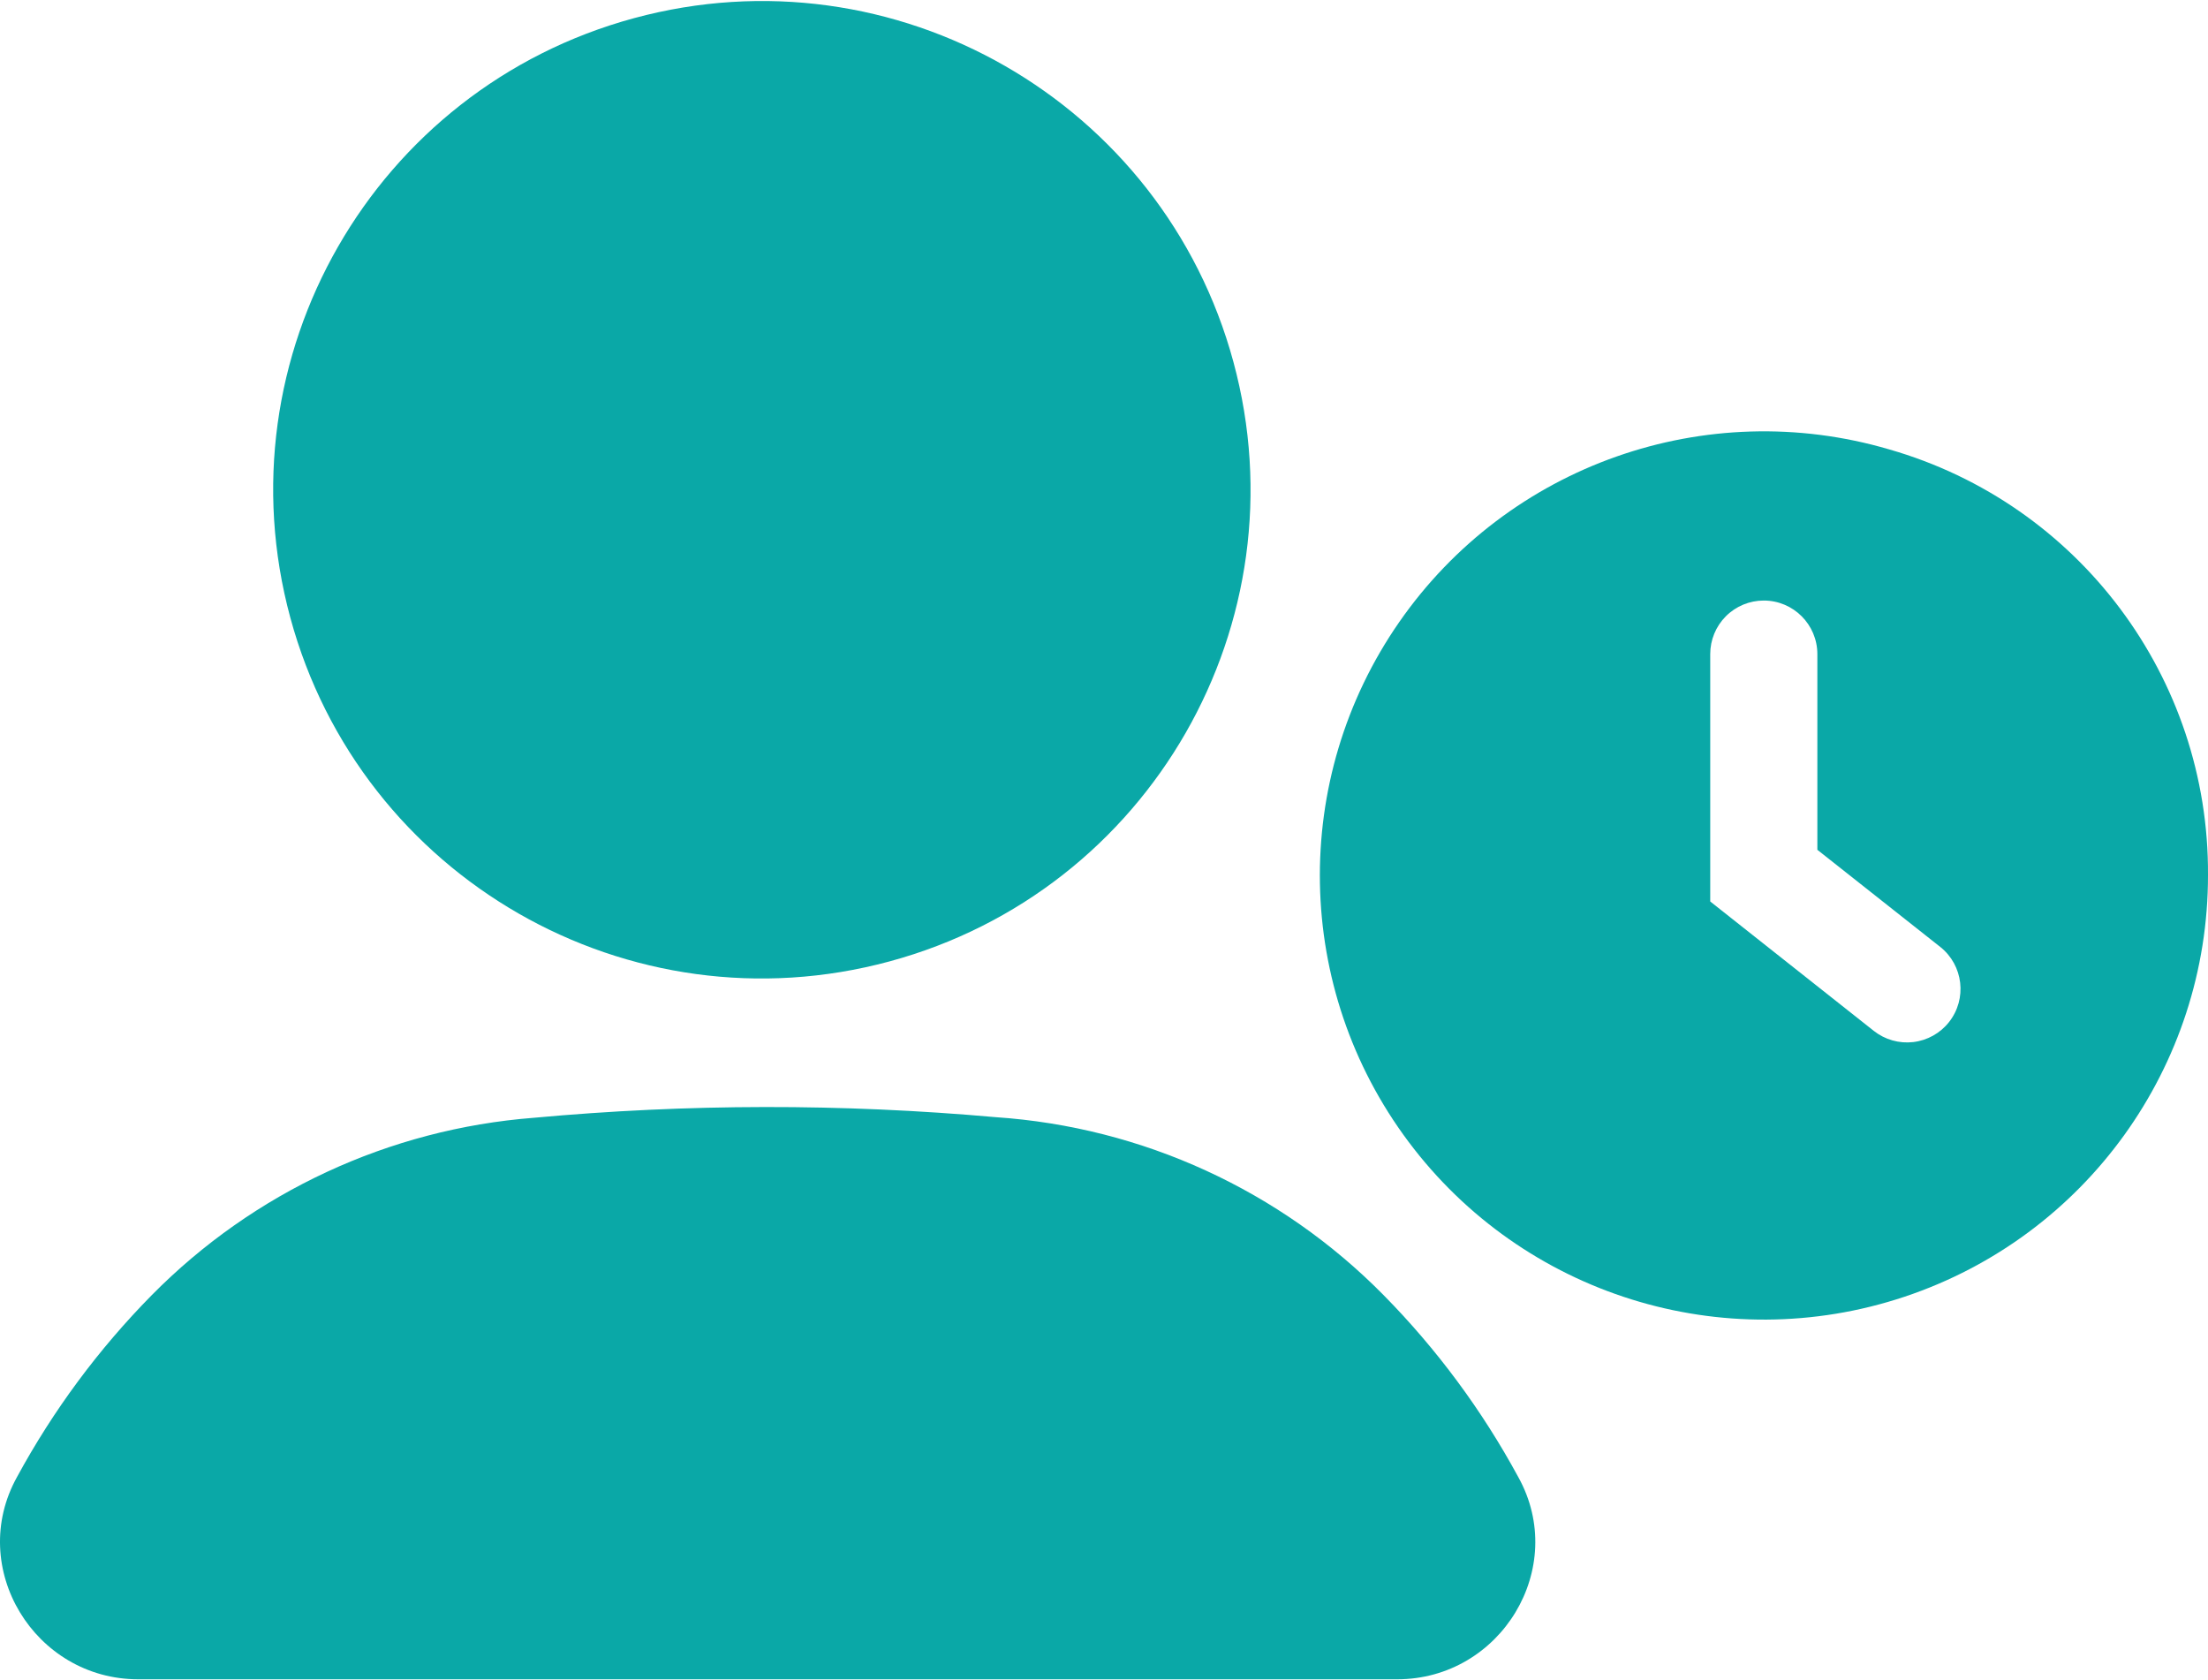
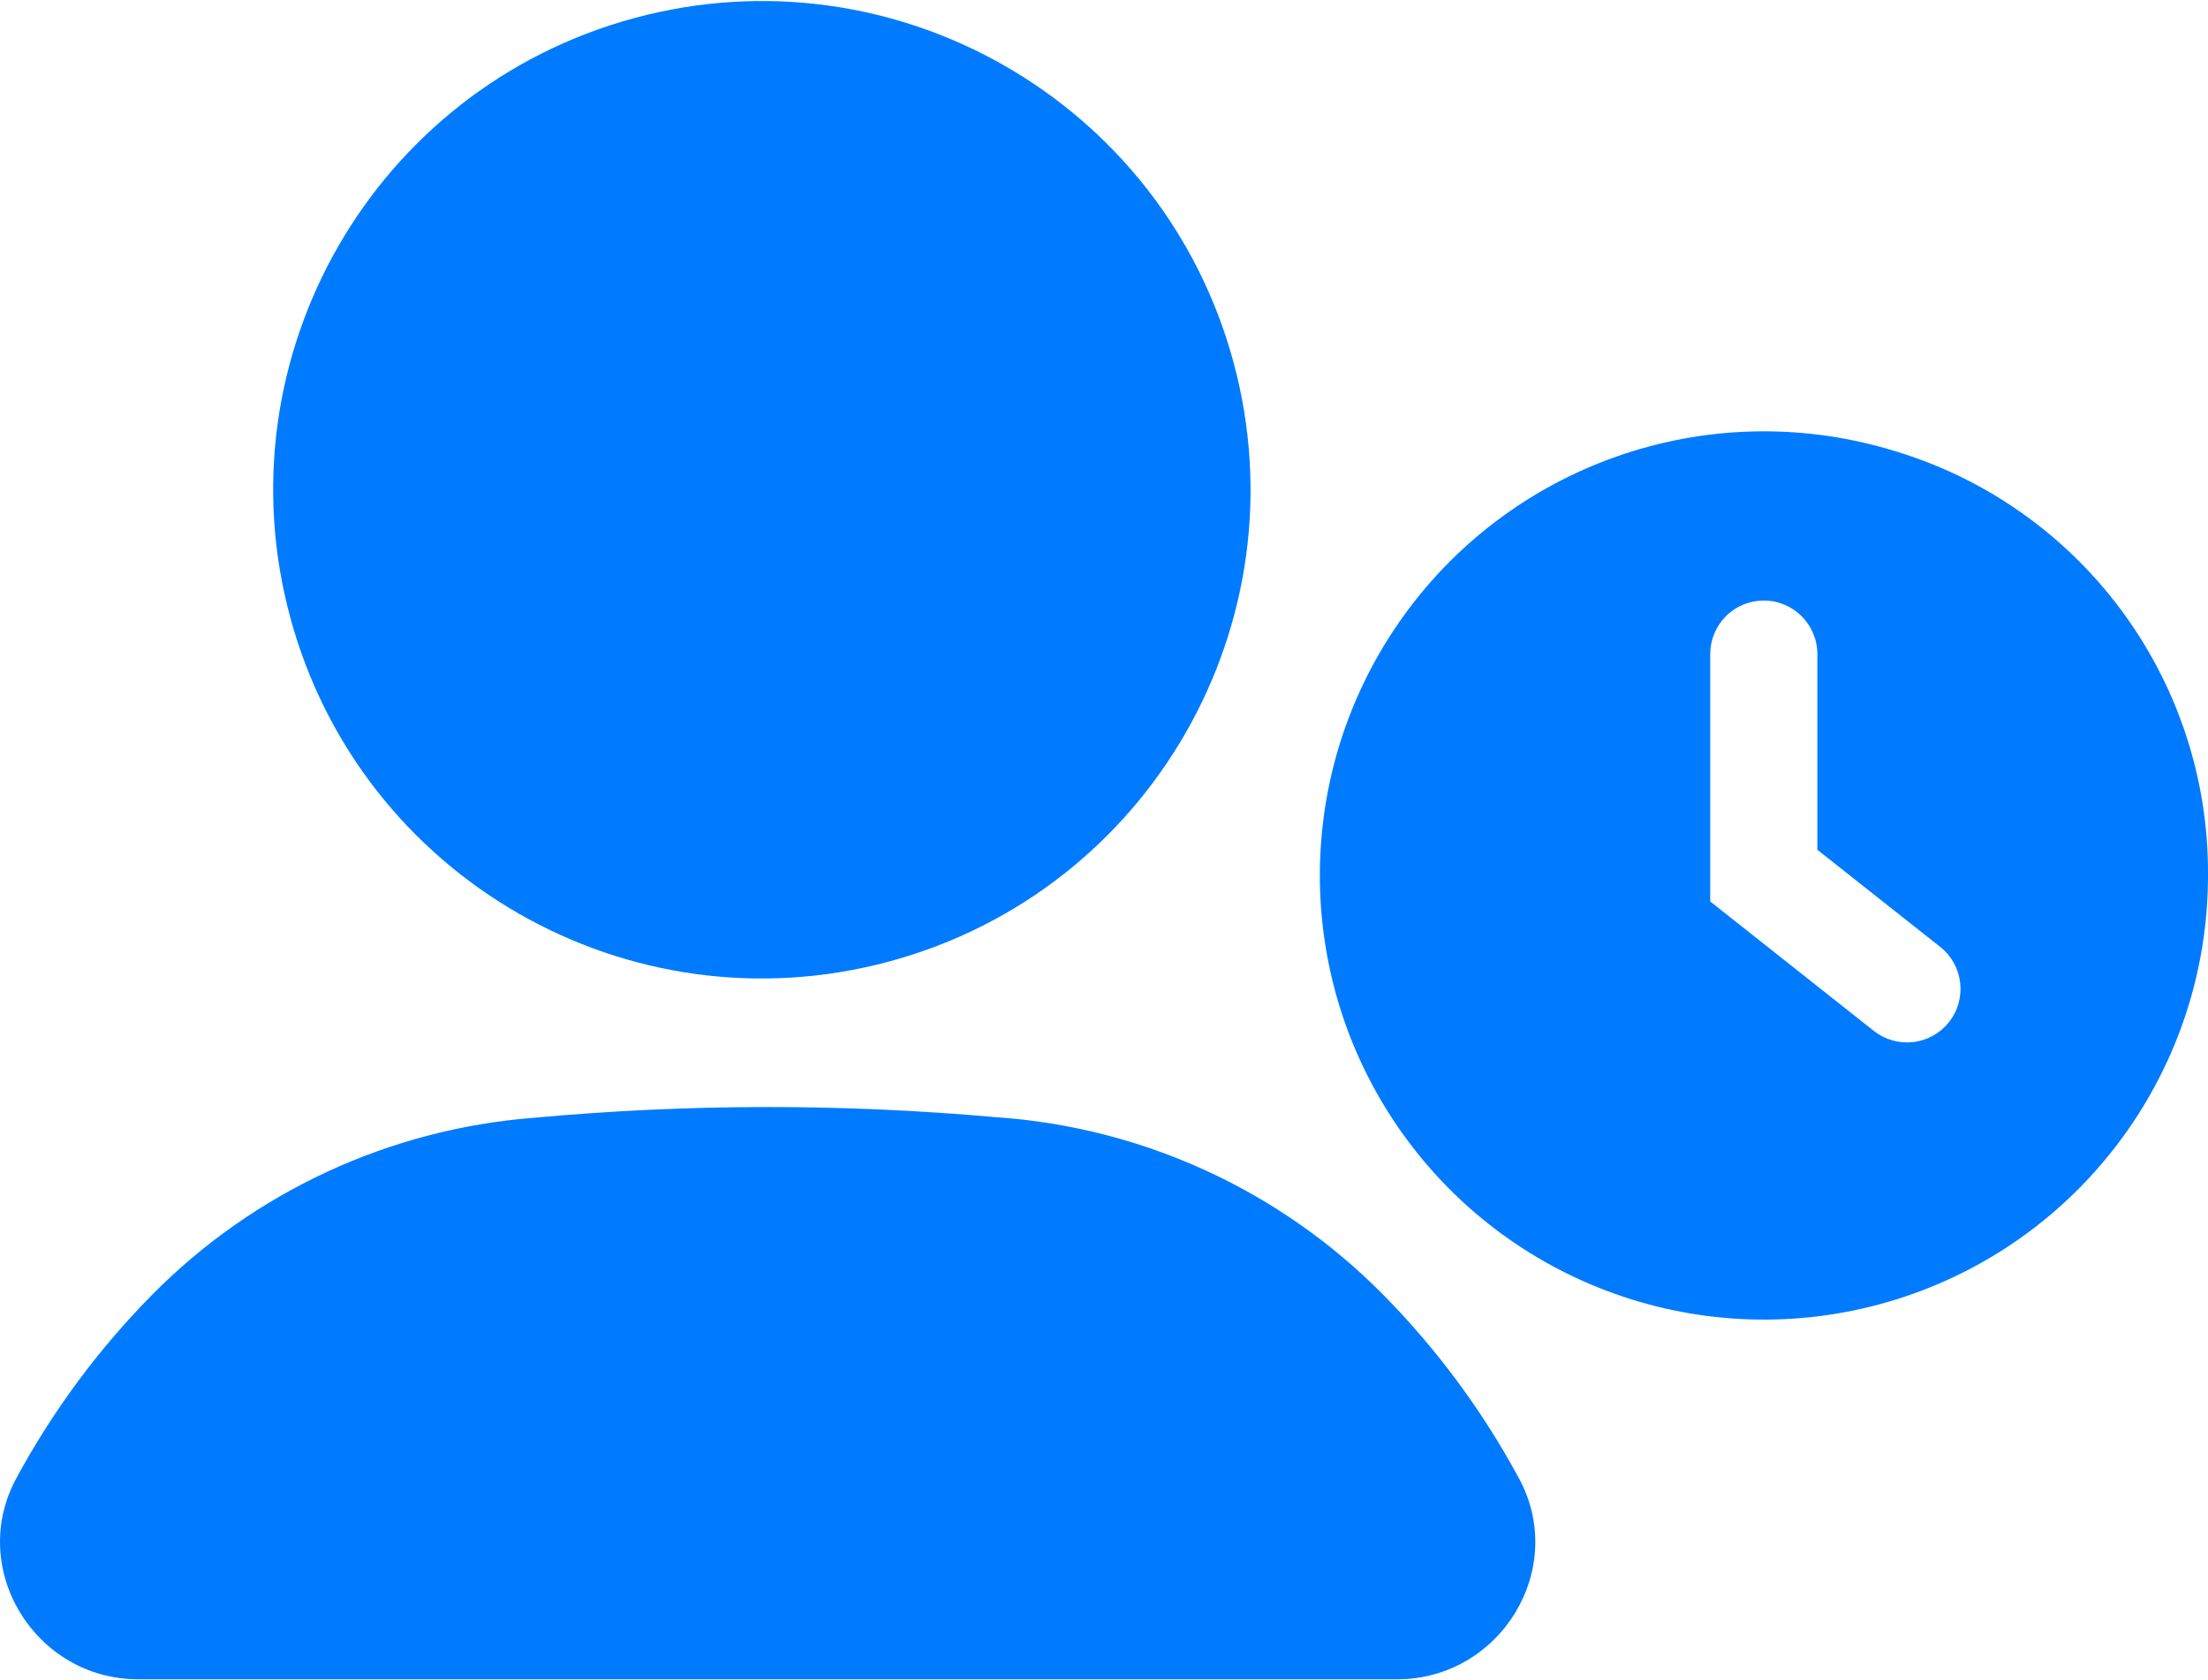
<svg xmlns="http://www.w3.org/2000/svg" id="Layer_1" data-name="Layer 1" viewBox="0 0 250 190.11">
-   <path fill="#0aa8a7" d="M213.91,80.82A50.28,50.28,0,1,0,250,129,49.84,49.84,0,0,0,213.91,80.82Zm6.77,64.83h0a6.06,6.06,0,0,1-8.52,1L193.64,132V104a6.06,6.06,0,0,1,6.06-6.07h0a6.07,6.07,0,0,1,6.07,6.07v22.15l13.92,11A6.07,6.07,0,0,1,220.68,145.65Z" transform="translate(0 -29.94)" />
-   <circle fill="#0aa8a7" cx="86.92" cy="85.57" r="55.62" transform="matrix(0.96, -0.26, 0.26, 0.96, -19.43, -4.1)" />
-   <path fill="#0aa8a7" d="M156.66,176.57a68.1,68.1,0,0,0-43.92-20.15,289.92,289.92,0,0,0-52.31.07,68.19,68.19,0,0,0-43.25,20.08,91.64,91.64,0,0,0-15.26,20.6c-5.7,10.27,2,22.89,13.73,22.89H158.19c11.75,0,19.42-12.62,13.72-22.89A91.3,91.3,0,0,0,156.66,176.57Z" transform="translate(0 -29.94)" />
+   <path fill="#007BFF" d="M213.91,80.82A50.28,50.28,0,1,0,250,129,49.84,49.84,0,0,0,213.91,80.82Zm6.77,64.83h0a6.06,6.06,0,0,1-8.52,1L193.64,132V104a6.06,6.06,0,0,1,6.06-6.07h0a6.07,6.07,0,0,1,6.07,6.07v22.15l13.92,11A6.07,6.07,0,0,1,220.68,145.65Z" transform="translate(0 -29.94)" />
+   <circle fill="#007BFF" cx="86.92" cy="85.57" r="55.62" transform="matrix(0.96, -0.26, 0.26, 0.96, -19.43, -4.1)" />
+   <path fill="#007BFF" d="M156.66,176.57a68.1,68.1,0,0,0-43.92-20.15,289.92,289.92,0,0,0-52.31.07,68.19,68.19,0,0,0-43.25,20.08,91.64,91.64,0,0,0-15.26,20.6c-5.7,10.27,2,22.89,13.73,22.89H158.19c11.75,0,19.42-12.62,13.72-22.89A91.3,91.3,0,0,0,156.66,176.57Z" transform="translate(0 -29.94)" />
</svg>
